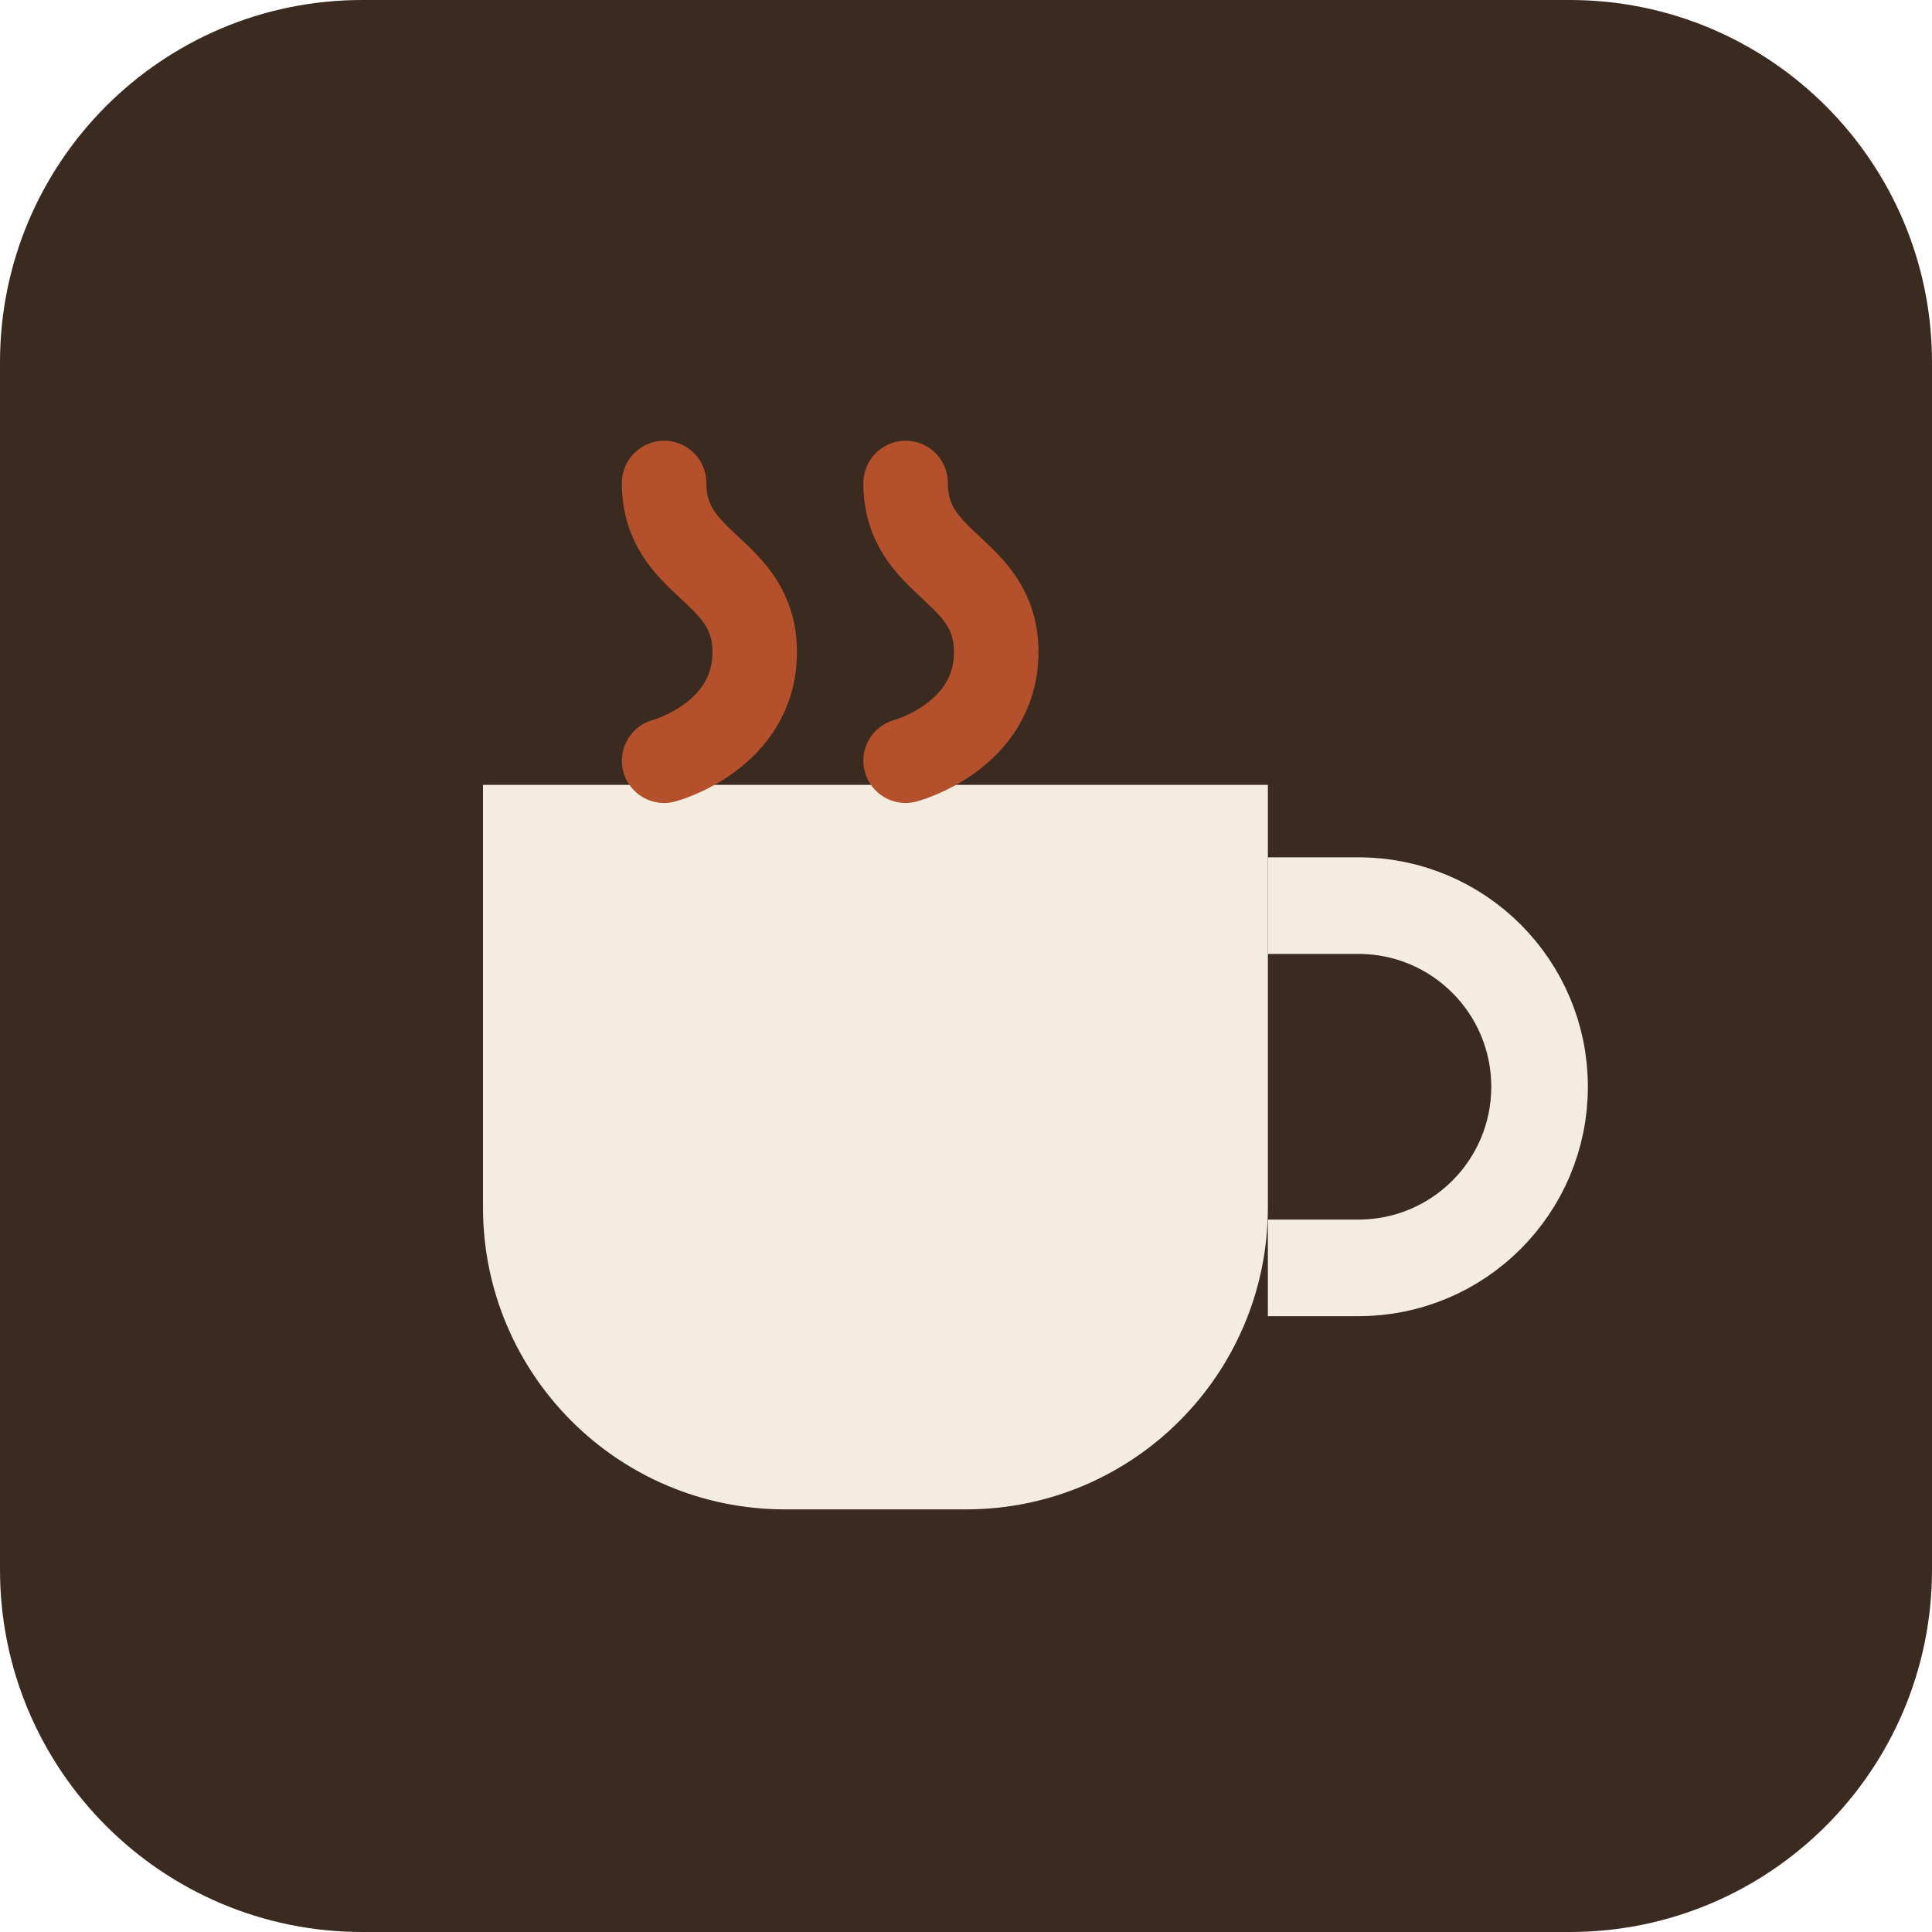
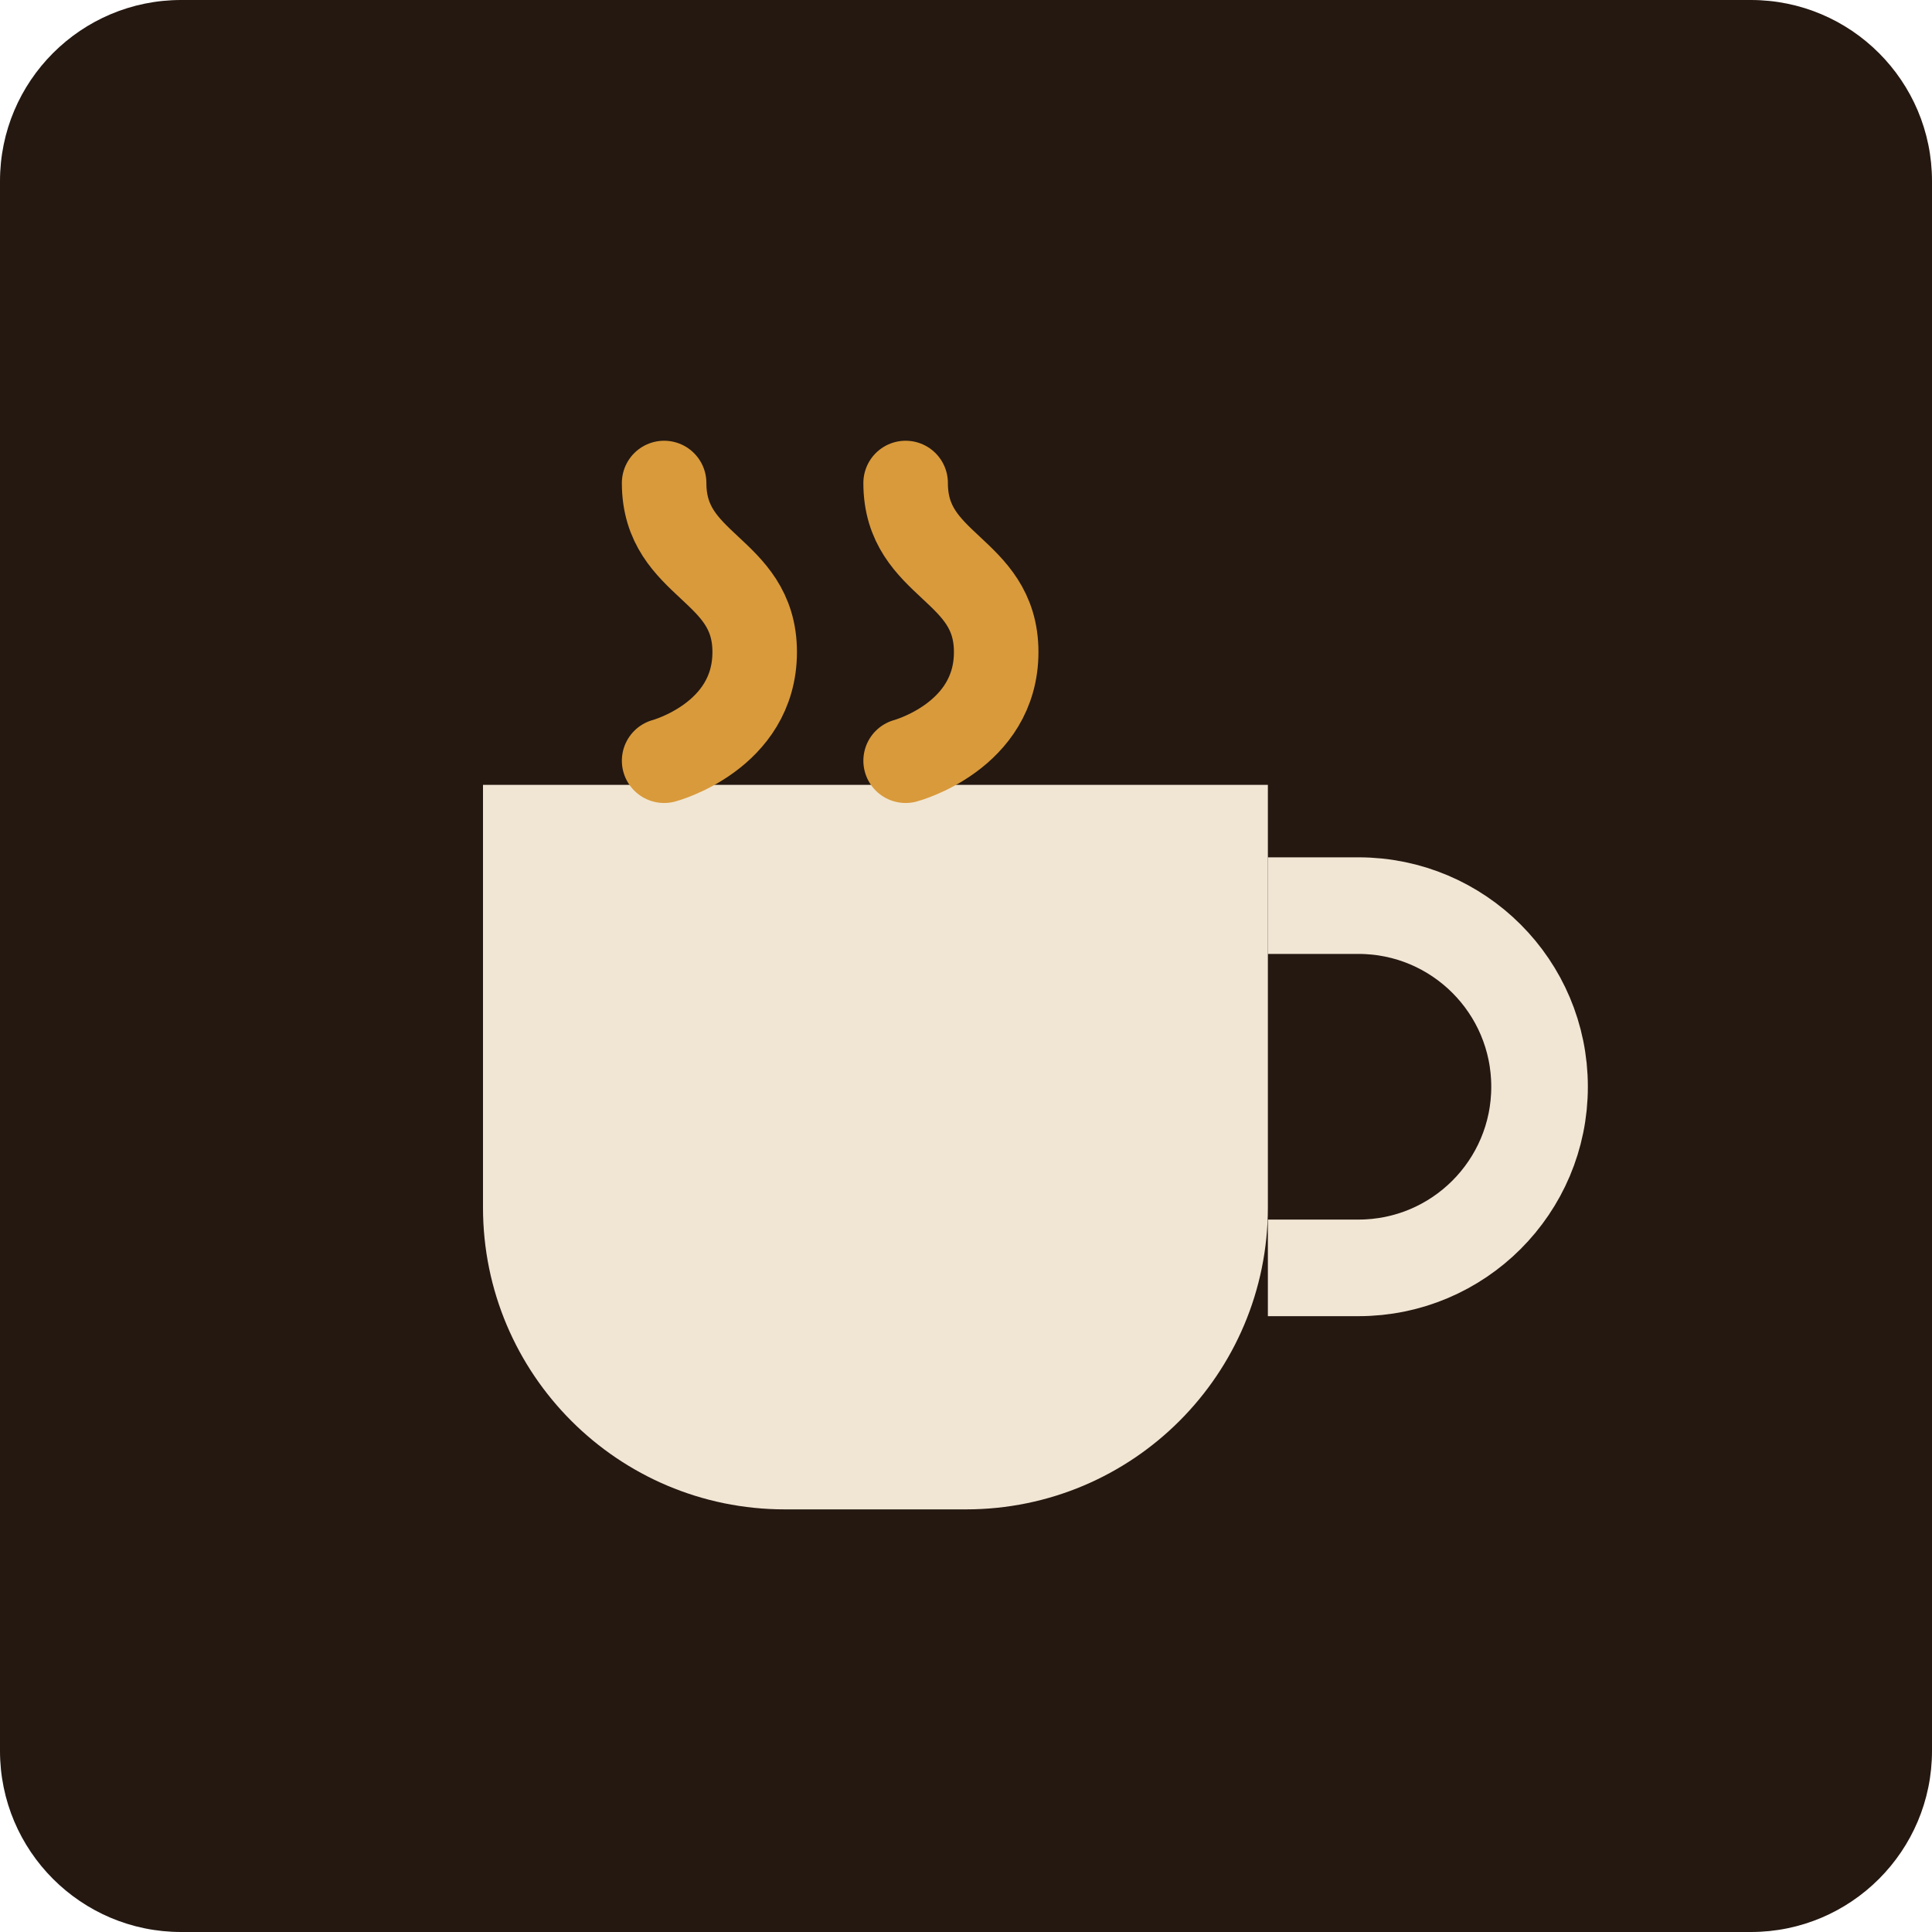
<svg xmlns="http://www.w3.org/2000/svg" viewBox="0 0 32 32">
-   <rect width="32" height="32" rx="6" fill="#3B2A20" />
-   <path d="M8 13h13v7a5 5 0 0 1-5 5h-3a5 5 0 0 1-5-5v-7z" fill="#F5ECE0" />
-   <path d="M21 15h1.5a3 3 0 0 1 0 6H21" fill="none" stroke="#F5ECE0" stroke-width="1.6" />
-   <path d="M11 8c0 1.4 1.5 1.4 1.5 2.8S11 12.6 11 12.6M15 8c0 1.4 1.5 1.4 1.5 2.8S15 12.6 15 12.6" stroke="#B5502D" stroke-width="1.4" fill="none" stroke-linecap="round" />
+   <rect width="32" height="32" rx="3" fill="#241811" />
+   <path d="M8 13h13v7a5 5 0 0 1-5 5h-3a5 5 0 0 1-5-5v-7z" fill="#f1e6d4" />
+   <path d="M21 15h1.5a3 3 0 0 1 0 6H21" fill="none" stroke="#f1e6d4" stroke-width="1.6" />
+   <path d="M11 8c0 1.4 1.5 1.4 1.5 2.8S11 12.6 11 12.6M15 8c0 1.4 1.5 1.4 1.5 2.8S15 12.6 15 12.6" stroke="#d99a3b" stroke-width="1.4" fill="none" stroke-linecap="round" />
</svg>
